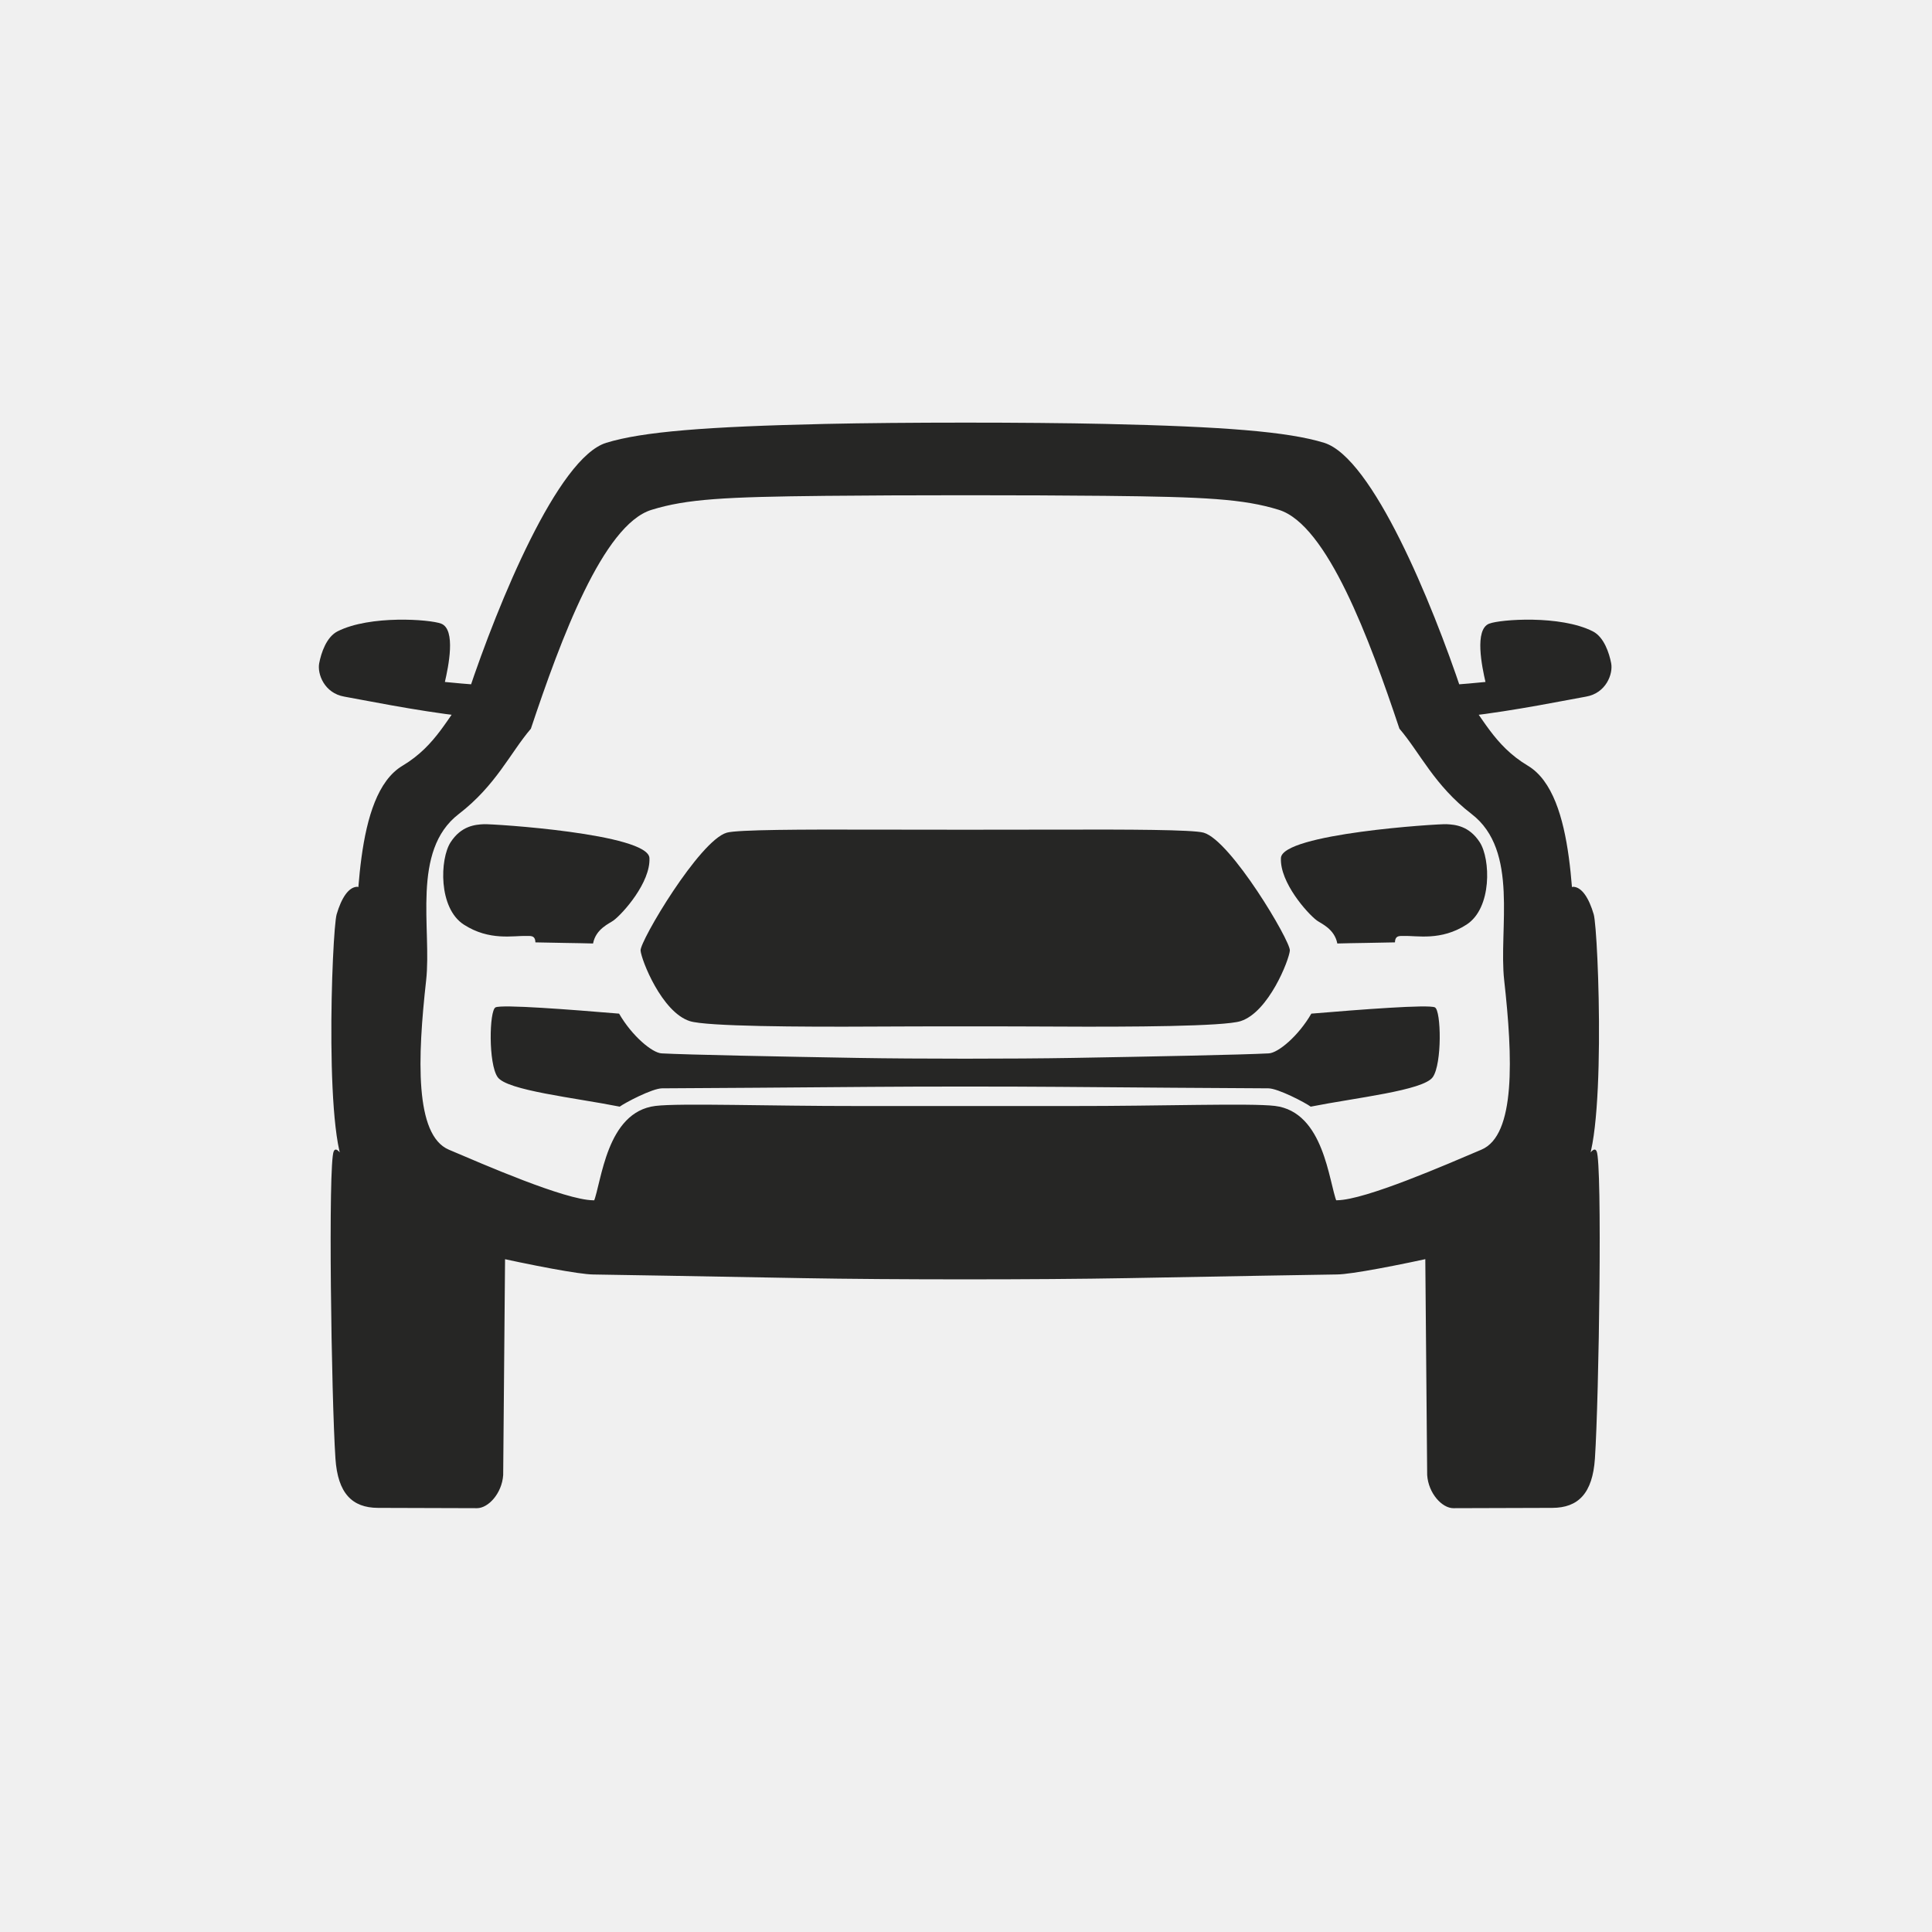
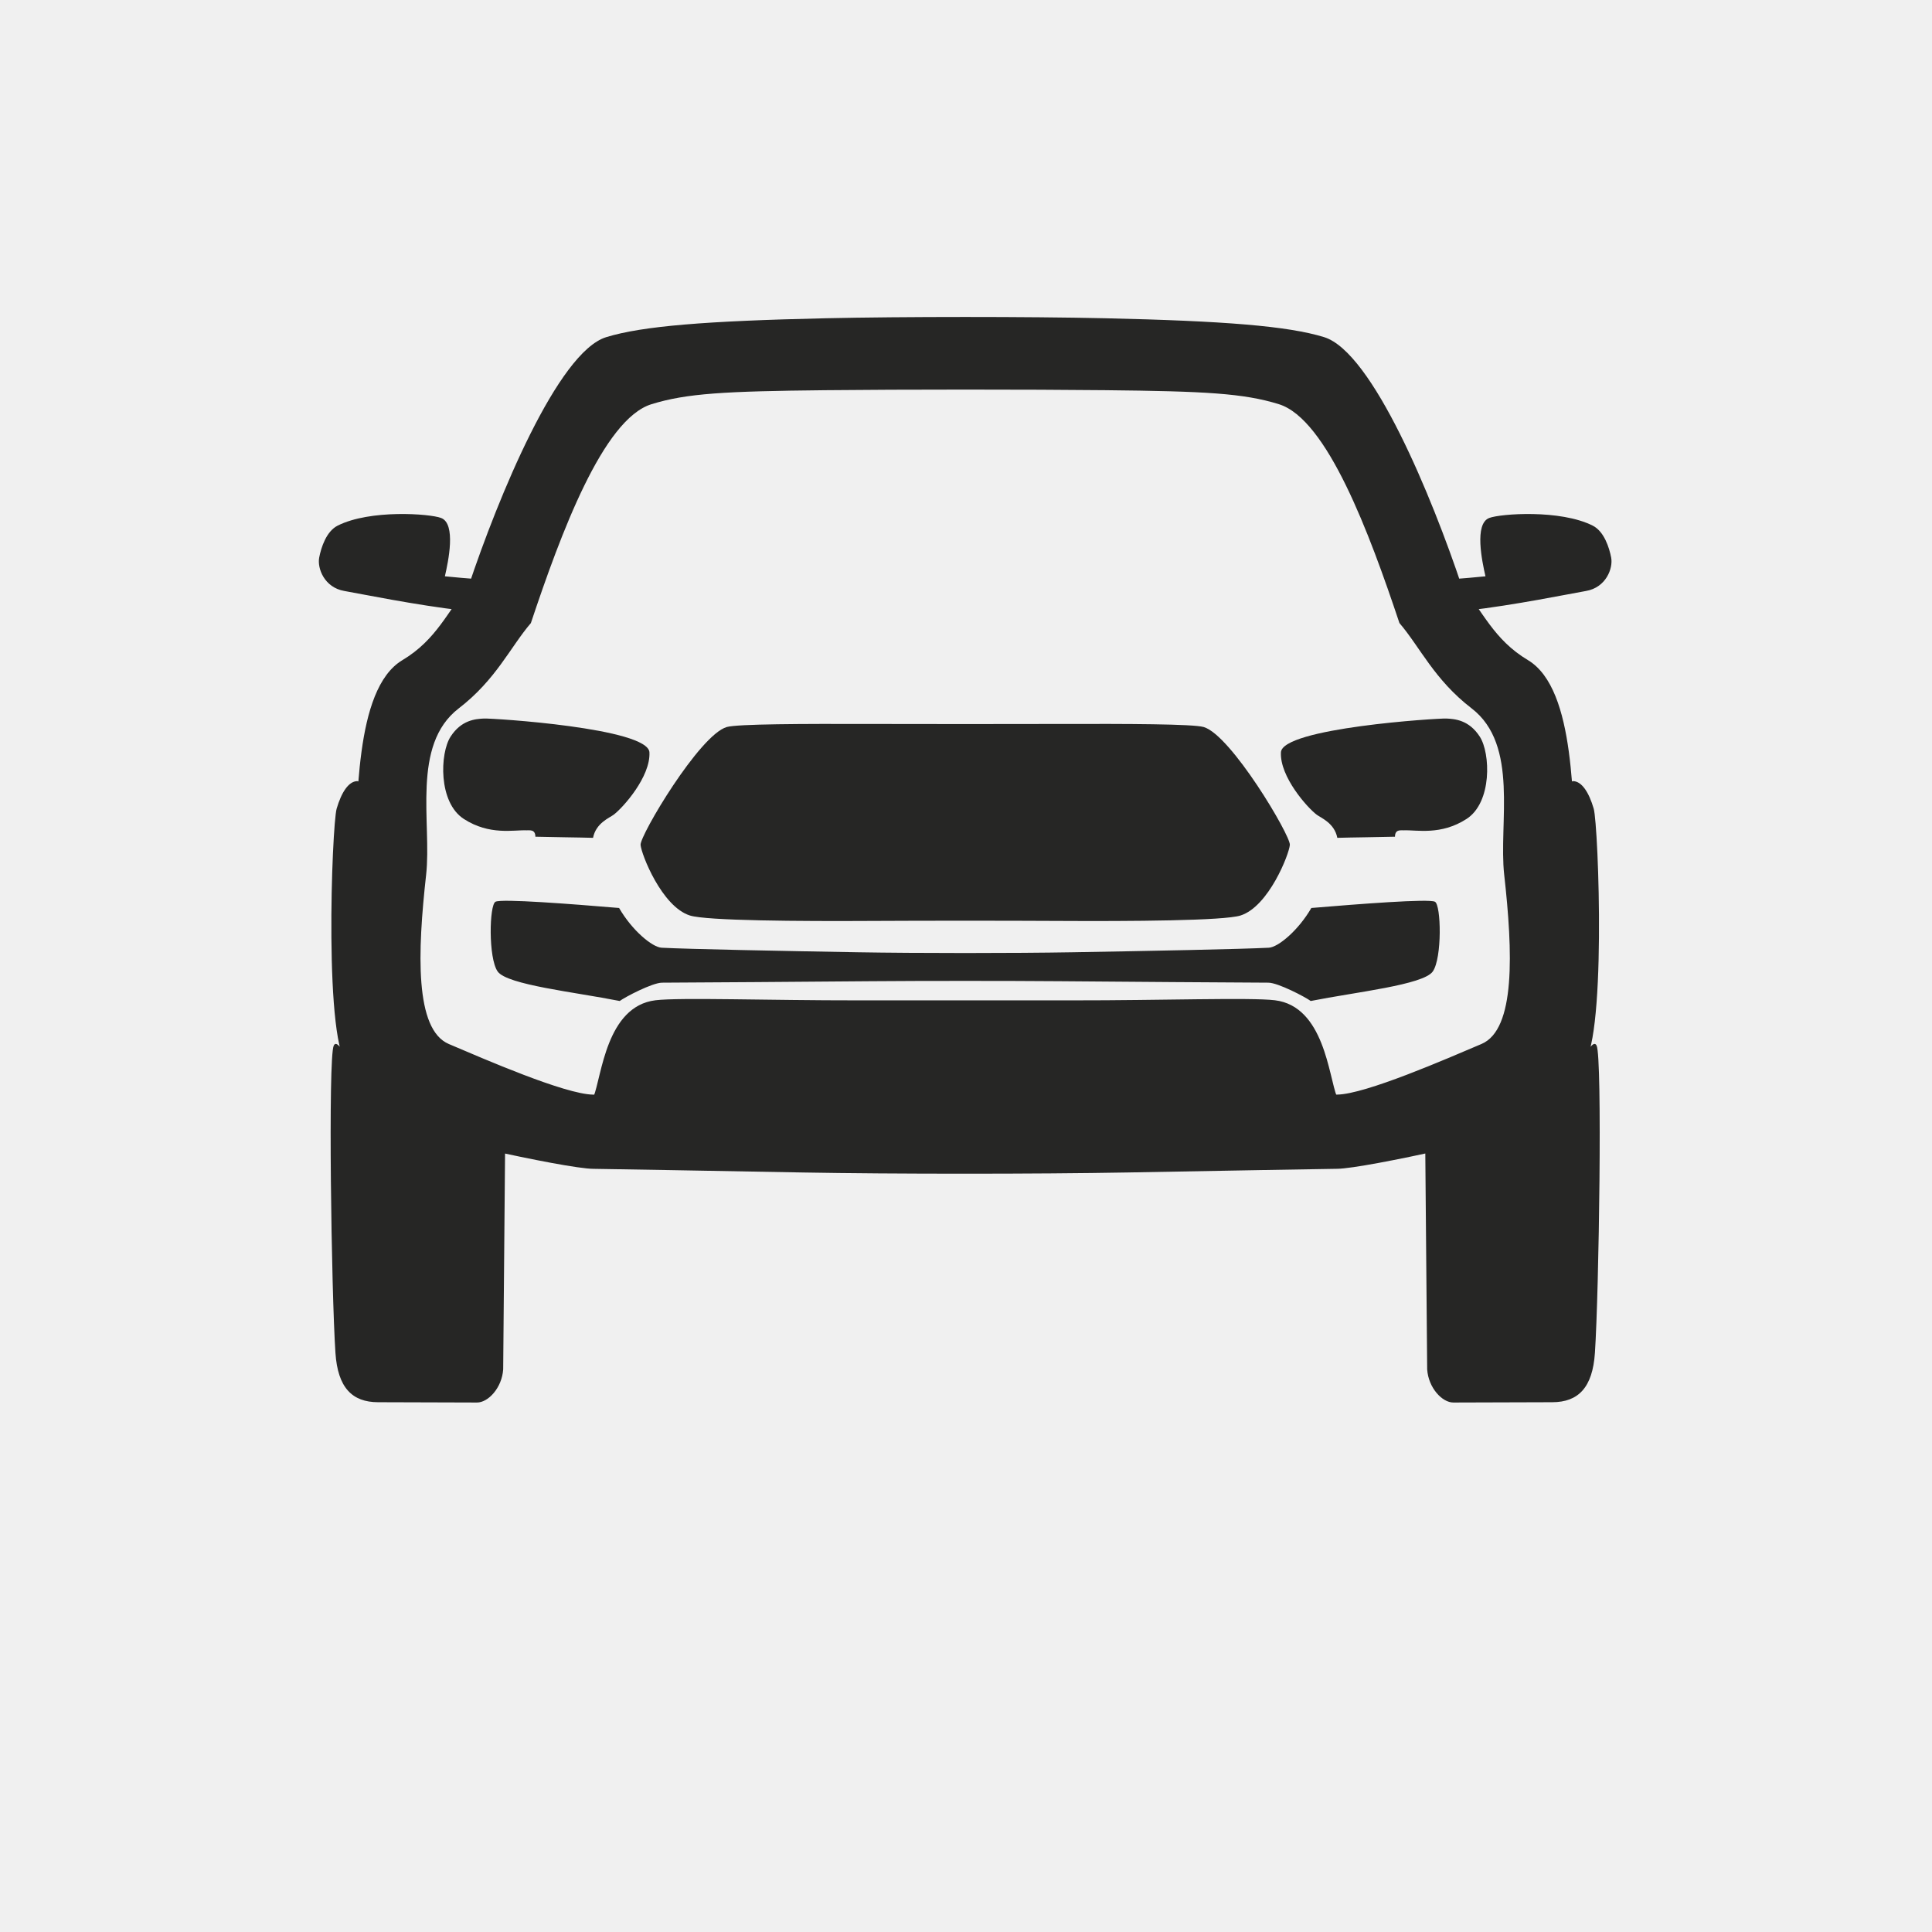
<svg xmlns="http://www.w3.org/2000/svg" width="1024" height="1024" viewBox="0 0 1024 1024" fill="none">
-   <g clip-path="url(#clip0_425_19013)">
-     <path d="M824.22 636.856C816.037 639.395 755.385 661.008 755.385 661.008L756.434 781.815C757.101 791.602 764.381 799.383 770.31 799.365L822.767 799.205C836.469 799.166 844.102 791.519 845.337 773.074C847.504 740.694 849.317 616.651 846.243 610.191C843.169 603.73 832.427 634.309 824.22 636.856ZM198.911 636.856C190.704 634.309 179.962 603.73 176.888 610.191C173.814 616.651 175.627 740.694 177.794 773.074C179.029 791.519 186.662 799.166 200.364 799.205L252.821 799.365C258.75 799.38 266.03 791.602 266.697 781.815L267.746 661.008C267.746 661.008 207.094 639.395 198.911 636.856ZM437.398 262.813C478.348 262.382 544.744 262.379 585.693 262.807C638.837 263.361 659.104 264.434 677.812 270.223C703.447 278.156 725.874 338.746 741.725 386.217C752.663 398.99 760.172 416.217 780.004 431.463C805.286 450.899 794.208 492.311 797.258 519.63C801.829 560.564 803.396 601.615 785.22 609.331C767.045 617.048 723.68 636.007 708.714 636.159C700.922 636.238 647.294 637.362 597.663 638.422C550.111 639.437 473.014 639.44 425.462 638.429C375.831 637.374 322.202 636.255 314.411 636.176C299.445 636.026 256.078 617.07 237.902 609.355C219.726 601.64 221.288 560.589 225.856 519.655C228.904 492.336 217.822 450.925 243.103 431.486C262.934 416.238 270.441 399.011 281.378 386.237C297.225 338.765 319.647 278.173 345.281 270.238C363.988 264.447 384.255 263.372 437.398 262.813ZM437.401 224.688C374.637 226.095 340.431 228.78 321.284 234.707C295.65 242.643 264.105 319.424 248.258 366.896C237.322 379.67 231.542 394.975 213.308 405.872C187.168 421.469 190.277 484.401 187.229 511.72C182.661 552.654 179.147 641.263 197.323 648.978C215.499 656.693 299.445 675.354 314.411 675.504C322.202 675.583 375.828 676.541 425.458 677.442C473.013 678.305 550.115 678.302 597.671 677.434C647.3 676.529 700.927 675.566 708.717 675.487C723.683 675.335 807.628 656.667 825.802 648.951C843.978 641.234 840.457 552.626 835.885 511.692C832.835 484.373 835.941 421.441 809.797 405.846C791.562 394.951 785.781 379.646 774.843 366.873C758.992 319.402 727.441 242.624 701.806 234.691C682.658 228.765 648.452 226.083 585.687 224.681C544.745 223.77 478.343 223.773 437.401 224.688ZM789.329 330.536C781.287 333.609 785.527 353.588 787.333 361.453C783.587 361.835 773.551 362.753 769.396 363.016C770.676 368.899 774.976 374.623 777.618 379.612C802.541 376.783 832.195 370.682 840.645 369.223C851.251 367.392 855.034 357.183 853.954 351.536C852.937 346.226 850.193 337.63 844.181 334.601C826.951 325.919 795.291 328.258 789.329 330.536ZM233.802 330.536C227.84 328.258 196.18 325.919 178.95 334.601C172.938 337.63 170.194 346.226 169.177 351.536C168.097 357.183 171.88 367.392 182.486 369.223C190.936 370.682 220.59 376.783 245.513 379.612C248.155 374.623 252.455 368.899 253.735 363.016C249.58 362.753 239.544 361.835 235.798 361.453C237.604 353.588 241.844 333.609 233.802 330.536ZM454.395 586.216C408.614 586.27 360.239 584.596 347.426 586.162C321.309 589.348 318.908 626.56 314.606 637.198C362.475 645.486 412.232 643.722 461.472 642.052C489.141 641.114 534.03 641.114 561.704 642.052C610.941 643.722 660.695 645.485 708.561 637.198C704.259 626.56 701.857 589.348 675.74 586.162C662.926 584.599 614.536 586.273 568.749 586.216C537.165 586.177 485.992 586.177 454.395 586.216ZM454.368 560.716C414.041 560.02 364.802 559.059 350.664 558.312C345.723 558.051 335.005 549.156 328.131 537.25C302.631 535.115 265.935 532.269 262.627 533.938C259.319 535.607 258.772 563.808 263.766 570.907C268.761 578.006 304.683 581.813 328.462 586.547C331.2 584.507 345.732 576.858 350.928 576.837C375.324 576.737 424 576.364 461.448 576.061C489.137 575.836 534.03 575.836 561.719 576.061C599.167 576.364 647.843 576.737 672.238 576.837C677.435 576.86 691.966 584.507 694.704 586.547C718.484 581.813 754.406 578.006 759.4 570.907C764.395 563.808 763.848 535.607 760.54 533.938C757.232 532.269 720.536 535.115 695.036 537.25C688.162 549.156 677.443 558.051 672.503 558.312C658.364 559.059 609.122 560.019 568.794 560.716C537.198 561.263 485.967 561.263 454.368 560.716ZM460.87 439.714C425.819 439.617 390.902 439.706 385.21 441.334C370.759 445.472 339.135 498.826 339.518 503.797C339.898 508.767 350.75 536.494 365.645 541.229C374.449 544.028 423.899 544.329 462.868 544.108C489.774 543.955 533.393 543.955 560.299 544.108C599.268 544.329 648.718 544.028 657.522 541.229C672.417 536.494 683.269 508.767 683.649 503.797C684.029 498.826 652.407 445.472 637.957 441.334C632.265 439.704 597.346 439.617 562.296 439.714C534.288 439.791 488.878 439.791 460.87 439.714ZM831.593 508.316C830.825 514.514 835.537 569.977 835.289 593.942C835.017 619.547 831.114 625.747 838.149 621.207C851.77 612.418 847.237 493.241 844.695 484.593C842.153 475.946 838.414 470.235 833.911 470.012C829.407 469.79 833.748 490.86 831.593 508.316ZM191.538 508.316C189.382 490.86 193.725 469.79 189.22 470.012C184.717 470.235 180.978 475.946 178.436 484.593C175.894 493.241 171.361 612.418 184.982 621.207C192.017 625.747 188.112 619.547 187.842 593.942C187.594 569.977 192.304 514.514 191.538 508.316Z" fill="#262625" />
-     <path d="M726.451 557.236C726.551 549.139 733.675 545.3 739.267 545.3C744.86 545.3 752.693 547.861 752.693 556.858C752.693 565.856 745.436 569.586 740.071 569.586C734.707 569.586 726.348 565.332 726.451 557.236ZM296.682 557.236C296.783 565.332 288.426 569.586 283.062 569.586C277.697 569.586 270.44 565.856 270.44 556.858C270.44 547.861 278.273 545.3 283.866 545.3C289.458 545.3 296.582 549.139 296.682 557.236ZM344.214 454.763C343.578 441.86 260.987 436.615 256.483 436.837C251.979 437.06 244.523 437.615 238.825 446.42C233.128 455.225 232.219 481.27 245.84 490.06C259.46 498.85 272.11 495.817 279.051 496.089C280.757 496.158 283.726 495.443 283.766 499.474C294.056 499.754 305.866 499.816 314.327 500.069C315.847 492.231 322.989 489.508 325.229 487.831C330.227 484.089 344.853 467.666 344.214 454.763ZM678.919 454.763C679.555 441.86 762.146 436.615 766.65 436.837C771.153 437.06 778.61 437.615 784.307 446.42C790.005 455.225 790.913 481.27 777.293 490.06C763.672 498.85 751.023 495.817 744.082 496.089C742.376 496.158 739.407 495.443 739.367 499.474C729.077 499.754 717.267 499.816 708.806 500.069C707.286 492.231 700.144 489.508 697.904 487.831C692.906 484.089 678.28 467.666 678.919 454.763Z" fill="#262625" />
+   <g clip-path="url(#clip0_485_12576)">
+     <g clip-path="url(#clip1_485_12576)">
+       <path d="M824.22 580.856C816.037 583.395 755.385 605.008 755.385 605.008L756.434 725.815C757.101 735.602 764.381 743.383 770.31 743.365L822.767 743.205C836.469 743.166 844.102 735.519 845.337 717.074C847.504 684.694 849.317 560.651 846.243 554.191C843.169 547.73 832.427 578.309 824.22 580.856ZM198.911 580.856C190.704 578.309 179.962 547.73 176.888 554.191C173.814 560.651 175.627 684.694 177.794 717.074C179.029 735.519 186.662 743.166 200.364 743.205L252.821 743.365C258.75 743.38 266.03 735.602 266.697 725.815L267.746 605.008C267.746 605.008 207.094 583.395 198.911 580.856ZM437.398 206.813C478.348 206.382 544.744 206.379 585.693 206.807C638.837 207.361 659.104 208.434 677.812 214.223C703.447 222.156 725.874 282.746 741.725 330.217C752.663 342.99 760.172 360.217 780.004 375.463C805.286 394.899 794.208 436.311 797.258 463.63C801.829 504.564 803.396 545.615 785.22 553.331C767.045 561.048 723.68 580.007 708.714 580.159C700.922 580.238 647.294 581.362 597.663 582.422C550.111 583.437 473.014 583.44 425.462 582.429C375.831 581.374 322.202 580.255 314.411 580.176C299.445 580.026 256.078 561.07 237.902 553.355C219.726 545.64 221.288 504.589 225.856 463.655C228.904 436.336 217.822 394.925 243.103 375.486C262.934 360.238 270.441 343.011 281.378 330.237C297.225 282.765 319.647 222.173 345.281 214.238C363.988 208.447 384.255 207.372 437.398 206.813ZM437.401 168.688C374.637 170.095 340.431 172.78 321.284 178.707C295.65 186.642 264.105 263.424 248.258 310.896C237.322 323.67 231.542 338.975 213.308 349.872C187.168 365.469 190.277 428.401 187.229 455.72C182.661 496.654 179.147 585.263 197.323 592.978C215.499 600.693 299.445 619.354 314.411 619.504C322.202 619.583 375.828 620.541 425.458 621.442C473.013 622.305 550.115 622.302 597.671 621.434C647.3 620.529 700.927 619.566 708.717 619.487C723.683 619.335 807.628 600.667 825.802 592.951C843.978 585.234 840.457 496.626 835.885 455.692C832.835 428.373 835.941 365.441 809.797 349.846C791.562 338.951 785.781 323.646 774.843 310.873C758.992 263.402 727.441 186.624 701.806 178.691C682.658 172.765 648.452 170.083 585.687 168.681C544.745 167.77 478.343 167.773 437.401 168.688ZM789.329 274.536C781.287 277.609 785.527 297.588 787.333 305.453C783.587 305.835 773.551 306.753 769.396 307.016C770.676 312.899 774.976 318.623 777.618 323.612C802.541 320.783 832.195 314.682 840.645 313.223C851.251 311.392 855.034 301.183 853.954 295.536C852.937 290.226 850.193 281.63 844.181 278.601C826.951 269.919 795.291 272.258 789.329 274.536ZM233.802 274.536C227.84 272.258 196.18 269.919 178.95 278.601C172.938 281.63 170.194 290.226 169.177 295.536C168.097 301.183 171.88 311.392 182.486 313.223C190.936 314.682 220.59 320.783 245.513 323.612C248.155 318.623 252.455 312.899 253.735 307.016C249.58 306.753 239.544 305.835 235.798 305.453C237.604 297.588 241.844 277.609 233.802 274.536ZM454.395 530.216C408.614 530.27 360.239 528.596 347.426 530.162C321.309 533.348 318.908 570.56 314.606 581.198C362.475 589.486 412.232 587.722 461.472 586.052C489.141 585.114 534.03 585.114 561.704 586.052C610.941 587.722 660.695 589.485 708.561 581.198C704.259 570.56 701.857 533.348 675.74 530.162C662.926 528.599 614.536 530.273 568.749 530.216C537.165 530.177 485.992 530.177 454.395 530.216ZM454.368 504.716C414.041 504.02 364.802 503.059 350.664 502.312C345.723 502.051 335.005 493.156 328.131 481.25C302.631 479.115 265.935 476.269 262.627 477.938C259.319 479.607 258.772 507.808 263.766 514.907C268.761 522.006 304.683 525.813 328.462 530.547C331.2 528.507 345.732 520.858 350.928 520.837C375.324 520.737 424 520.364 461.448 520.061C489.137 519.836 534.03 519.836 561.719 520.061C599.167 520.364 647.843 520.737 672.238 520.837C677.435 520.86 691.966 528.507 694.704 530.547C718.484 525.813 754.406 522.006 759.4 514.907C764.395 507.808 763.848 479.607 760.54 477.938C757.232 476.269 720.536 479.115 695.036 481.25C688.162 493.156 677.443 502.051 672.503 502.312C658.364 503.059 609.122 504.019 568.794 504.716C537.198 505.263 485.967 505.263 454.368 504.716ZM460.87 383.714C425.819 383.617 390.902 383.706 385.21 385.334C370.759 389.472 339.135 442.826 339.518 447.797C339.898 452.767 350.75 480.494 365.645 485.229C374.449 488.028 423.899 488.329 462.868 488.108C489.774 487.955 533.393 487.955 560.299 488.108C599.268 488.329 648.718 488.028 657.522 485.229C672.417 480.494 683.269 452.767 683.649 447.797C684.029 442.826 652.407 389.472 637.957 385.334C632.265 383.704 597.346 383.617 562.296 383.714C534.288 383.791 488.878 383.791 460.87 383.714ZM831.593 452.316C830.825 458.514 835.537 513.977 835.289 537.942C835.017 563.547 831.114 569.747 838.149 565.207C851.77 556.418 847.237 437.241 844.695 428.593C842.153 419.946 838.414 414.235 833.911 414.012C829.407 413.79 833.748 434.86 831.593 452.316ZM191.538 452.316C189.382 434.86 193.725 413.79 189.22 414.012C184.717 414.235 180.978 419.946 178.436 428.593C175.894 437.241 171.361 556.418 184.982 565.207C192.017 569.747 188.112 563.547 187.842 537.942C187.594 513.977 192.304 458.514 191.538 452.316Z" fill="#262625" />
+       <path d="M726.451 501.236C726.551 493.139 733.675 489.3 739.267 489.3C744.86 489.3 752.693 491.861 752.693 500.858C752.693 509.856 745.436 513.586 740.071 513.586C734.707 513.586 726.348 509.332 726.451 501.236ZM296.682 501.236C296.783 509.332 288.426 513.586 283.062 513.586C277.697 513.586 270.44 509.856 270.44 500.858C270.44 491.861 278.273 489.3 283.866 489.3C289.458 489.3 296.582 493.139 296.682 501.236ZM344.214 398.763C343.578 385.86 260.987 380.615 256.483 380.837C251.979 381.06 244.523 381.615 238.825 390.42C233.128 399.225 232.219 425.27 245.84 434.06C259.46 442.85 272.11 439.817 279.051 440.089C280.757 440.158 283.726 439.443 283.766 443.474C294.056 443.754 305.866 443.816 314.327 444.069C315.847 436.231 322.989 433.508 325.229 431.831C330.227 428.089 344.853 411.666 344.214 398.763ZM678.919 398.763C679.555 385.86 762.146 380.615 766.65 380.837C771.153 381.06 778.61 381.615 784.307 390.42C790.005 399.225 790.913 425.27 777.293 434.06C763.672 442.85 751.023 439.817 744.082 440.089C742.376 440.158 739.407 439.443 739.367 443.474C729.077 443.754 717.267 443.816 708.806 444.069C707.286 436.231 700.144 433.508 697.904 431.831C692.906 428.089 678.28 411.666 678.919 398.763Z" fill="#262625" />
+     </g>
  </g>
  <defs>
-     <clipPath id="clip0_425_19013">
+     <clipPath id="clip0_485_12576">
      <rect width="1024" height="1024" fill="white" />
+     </clipPath>
+     <clipPath id="clip1_485_12576">
+       <rect width="1024" height="1024" fill="white" transform="translate(0 -56)" />
    </clipPath>
  </defs>
</svg>
